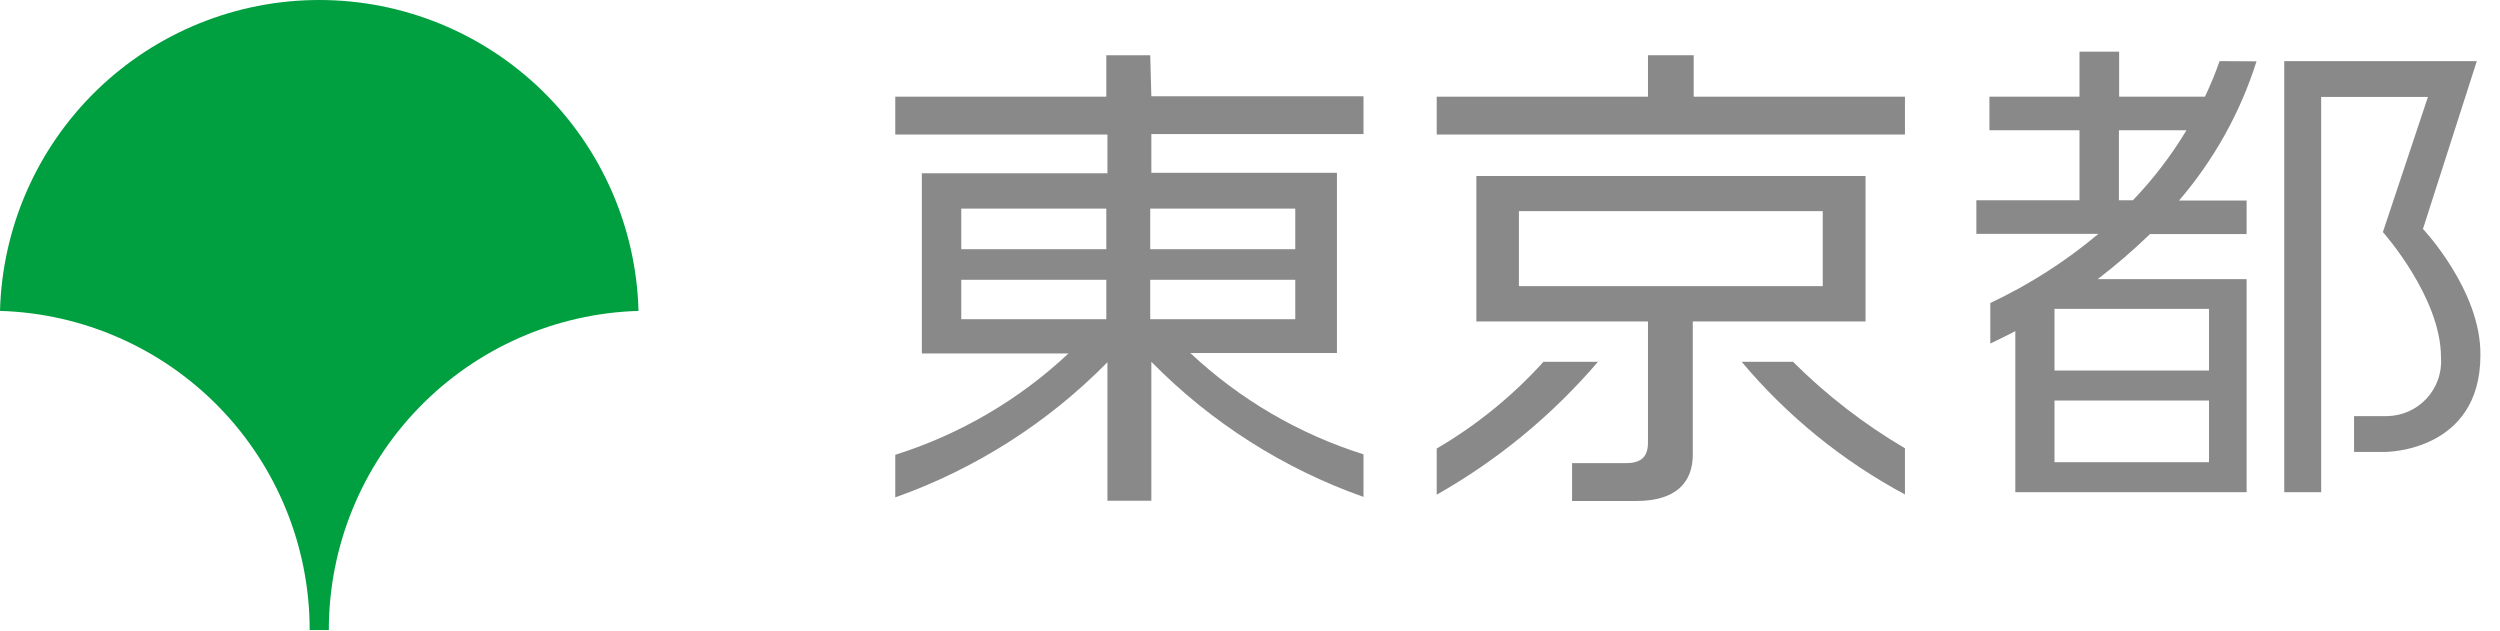
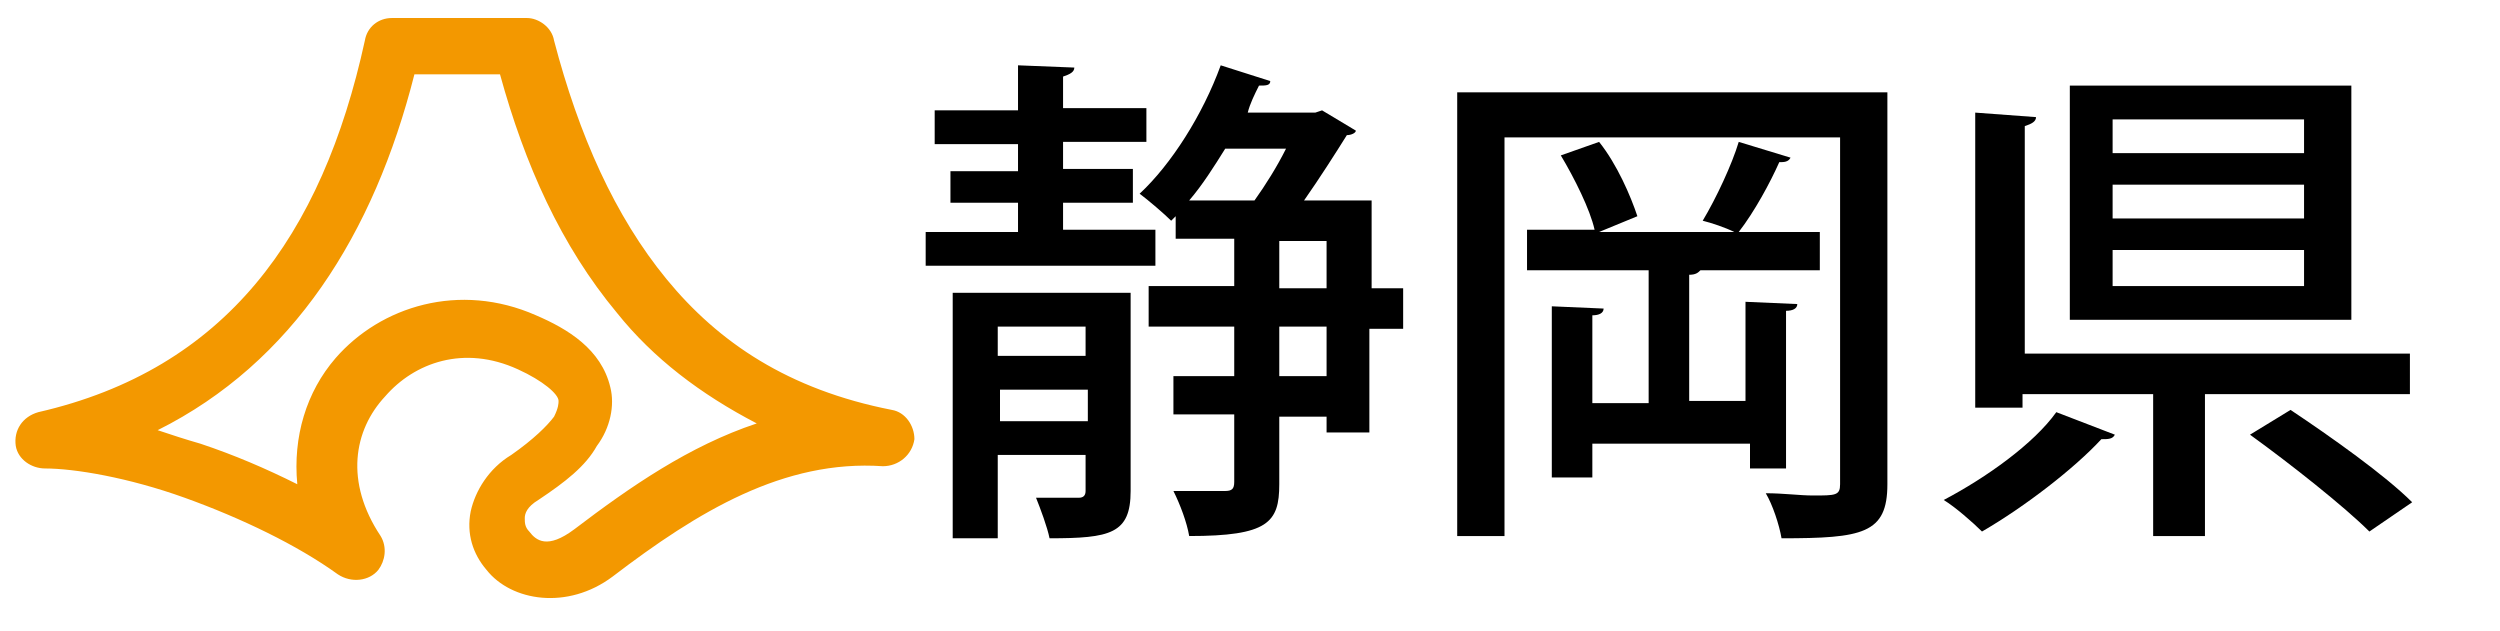
- <svg xmlns="http://www.w3.org/2000/svg" fill="none" height="28" viewBox="0 0 111 28" width="111">
-   <path d="m13.75 27.974h.85c-.002-3.687 1.433-7.229 4.001-9.874s6.064-4.187 9.749-4.296c-.098-3.694-1.635-7.204-4.282-9.783-2.648-2.578-6.197-4.021-9.893-4.021s-7.245 1.443-9.893 4.021c-2.648 2.578-4.184 6.088-4.282 9.783 3.685.109 7.182 1.65 9.749 4.296s4.002 6.188 4.001 9.874z" fill="#00a040" />
-   <g fill="#898989">
-     <path d="m51.07 2.453h-1.95v1.84h-9.37v1.68h9.42v1.72h-8.24v8h6.51c-2.193 2.058-4.822 3.596-7.69 4.5v1.89c3.554-1.26 6.776-3.311 9.42-6v6.15h1.95v-6.17c2.643 2.691 5.864 4.743 9.42 6v-1.89c-2.869-.903-5.498-2.441-7.69-4.5h6.51v-8h-8.24v-1.72h9.42v-1.68h-9.42zm-8.39 6.81h6.44v1.8h-6.44zm0 3.16h6.44v1.75h-6.44zm14.83 1.75h-6.44v-1.75h6.44zm0-4.91v1.8h-6.44v-1.8z" />
-     <path d="m68.53 16.064c-1.374 1.518-2.972 2.817-4.74 3.85v2.05c2.711-1.536 5.134-3.533 7.16-5.9z" />
-     <path d="m79.61 16.064h-2.28c2.02 2.407 4.481 4.406 7.25 5.89v-2.05c-1.812-1.066-3.481-2.356-4.97-3.84z" />
-     <path d="m80.93 14.274h1.9v-6.46h-17.28v6.46h7.62v5.38c0 .71-.39.91-1 .91h-2.37v1.68h2.85c1.77 0 2.51-.83 2.51-2.06v-5.91zm-13.49-4.9h13.49v3.33h-13.49z" />
-     <path d="m75.2 2.453h-2.03v1.84h-9.38v1.68h20.79v-1.68h-9.38z" />
-     <path d="m107.58 10.164 2.39-7.45h-8.55v19.14h1.64v-17.55h4.74l-2 6s2.58 2.89 2.58 5.56c.025.332-.019.666-.129.981-.11.315-.283.603-.509.848-.226.245-.5.441-.805.575-.305.135-.634.205-.967.207h-1.45v1.59h1.4s4.21 0 4.21-4.29c.04-2.87-2.55-5.61-2.55-5.61z" />
-     <path d="m98.55 2.713c-.188.538-.405 1.065-.65 1.58h-3.81v-2h-1.76v2h-4v1.49h4v3.11h-4.58v1.49h5.42c-1.461 1.226-3.075 2.258-4.8 3.07v1.8c.35-.17.73-.35 1.11-.55v7.15h10.27v-9.46h-6.61c.811-.622 1.585-1.29 2.32-2h4.29v-1.49h-3c1.551-1.807 2.722-3.909 3.44-6.18zm-.47 17.81h-6.86v-2.74h6.86zm0-4.07h-6.86v-2.74h6.86zm-4-7.56v-3.11h3c-.675 1.122-1.474 2.165-2.38 3.11z" />
+ <svg xmlns="http://www.w3.org/2000/svg" version="1.1" id="レイヤー_1" x="0px" y="0px" viewBox="0 0 111 28" style="enable-background:new 0 0 111 28;" xml:space="preserve">
+   <style type="text/css">
+ 	.st0{fill:#F39800;}
+ </style>
+   <path class="st0" d="M17.4,0.8c-0.6,0-1.1,0.4-1.2,1c-1.9,8.7-6.2,14.6-14.5,16.5c-0.7,0.2-1.1,0.8-1,1.5c0.1,0.6,0.7,1,1.3,1  c1.3,0,3.7,0.4,6.2,1.3s5,2.1,6.8,3.4c0.6,0.4,1.4,0.3,1.8-0.2c0.3-0.4,0.4-1,0.1-1.5c-1.6-2.4-1.2-4.7,0.2-6.2  c1.3-1.5,3.5-2.3,5.9-1.2c0,0,0,0,0,0c1.1,0.5,1.8,1.1,1.8,1.4c0,0.1,0,0.3-0.2,0.7c-0.3,0.4-0.9,1-1.9,1.7l0,0  c-1,0.6-1.6,1.6-1.8,2.5c-0.2,1,0.1,1.9,0.7,2.6c1.1,1.4,3.6,1.8,5.6,0.3c0,0,0,0,0,0c3.8-2.9,7.6-5.2,12-4.9c0.7,0,1.3-0.5,1.4-1.2  c0-0.6-0.4-1.2-1-1.3c-4.6-0.9-7.7-3-10-5.8s-3.9-6.4-5-10.6c-0.1-0.6-0.7-1-1.2-1H17.4z M18.4,3.3h3.8c1.1,4,2.7,7.6,5.2,10.6  c1.6,2,3.7,3.6,6.2,4.9c-3,1-5.6,2.8-8.1,4.7c-1.2,0.9-1.7,0.5-2,0.1c-0.2-0.2-0.2-0.4-0.2-0.6c0-0.2,0.1-0.5,0.6-0.8c0,0,0,0,0,0  c1.2-0.8,2.1-1.5,2.6-2.4c0.6-0.8,0.8-1.8,0.6-2.6c-0.4-1.7-1.9-2.6-3.3-3.2l0,0c-3.4-1.5-6.9-0.4-8.9,1.9c-1.3,1.5-1.9,3.5-1.7,5.6  c-1.4-0.7-2.8-1.3-4.3-1.8c-0.7-0.2-1.3-0.4-1.9-0.6C13,16.1,16.6,10.4,18.4,3.3z" />
+   <g>
+     <path d="M51.3,10.3v1.5H41.1v-1.5h4.1V9h-3V7.6h3V6.4h-3.7V4.9h3.7V2.9l2.5,0.1c0,0.2-0.2,0.3-0.5,0.4v1.4h3.7v1.5h-3.7v1.2h3.1V9   h-3.1v1.2H51.3z M50.2,13v8.8c0,1.9-0.9,2.1-3.6,2.1c-0.1-0.5-0.4-1.3-0.6-1.8c0.8,0,1.6,0,1.9,0c0.2,0,0.3-0.1,0.3-0.3v-1.6h-3.9   v3.7h-2V13H50.2z M48.2,14.5h-3.9v1.3h3.9V14.5z M44.4,18.7h3.9v-1.4h-3.9V18.7z M62.3,12.8v1.8h-1.5v4.6h-1.9v-0.7h-2.1v3   c0,1.7-0.5,2.3-4,2.3c-0.1-0.6-0.4-1.4-0.7-2c1.1,0,2.1,0,2.3,0c0.3,0,0.4-0.1,0.4-0.4v-3h-2.7v-1.7h2.7v-2.2H51v-1.8h3.8v-2.1   h-2.6V9.6L52,9.8c-0.3-0.3-1-0.9-1.4-1.2c1.4-1.3,2.8-3.5,3.6-5.7l2.2,0.7c0,0.2-0.2,0.2-0.5,0.2c-0.2,0.4-0.4,0.8-0.5,1.2h3   l0.3-0.1l1.5,0.9c0,0.1-0.2,0.2-0.4,0.2c-0.5,0.8-1.2,1.9-1.9,2.9h3v3.9H62.3z M55.7,8.9c0.5-0.7,1-1.5,1.4-2.3h-2.7   c-0.5,0.8-1,1.6-1.6,2.3H55.7z M56.8,10.7v2.1h2.1v-2.1H56.8z M58.9,16.7v-2.2h-2.1v2.2H58.9z" />
+     <path d="M83.8,4.1v17.4c0,2.2-1.1,2.4-4.7,2.4c-0.1-0.6-0.4-1.5-0.7-2c0.8,0,1.5,0.1,2.1,0.1c1,0,1.2,0,1.2-0.5V6.1H66.8v17.7h-2.1   V4.1H83.8z M79.5,20.8h-1.8v-1.1h-7v1.5h-1.8v-7.6l2.3,0.1c0,0.2-0.2,0.3-0.5,0.3v3.9h2.5V12h-5.4v-1.8h3c-0.2-0.9-0.9-2.3-1.5-3.3   l1.7-0.6c0.8,1,1.4,2.4,1.7,3.3L71,10.3h6c-0.4-0.2-1-0.4-1.4-0.5c0.6-1,1.3-2.5,1.6-3.5l2.3,0.7c-0.1,0.2-0.3,0.2-0.5,0.2   c-0.4,0.9-1.1,2.2-1.8,3.1h3.6V12h-5.3c-0.1,0.1-0.2,0.2-0.5,0.2v5.6h2.5v-4.4l2.3,0.1c0,0.2-0.2,0.3-0.5,0.3V20.8z" />
+     <path d="M93.9,19.3c-0.1,0.2-0.3,0.2-0.6,0.2c-1.2,1.3-3.4,3-5.3,4.1c-0.4-0.4-1.2-1.1-1.7-1.4c1.9-1,4-2.5,5-3.9L93.9,19.3z    M107,17.5h-9.1v6.3h-2.3v-6.3h-5.8v0.6h-2.1V5l2.7,0.2c0,0.2-0.2,0.3-0.5,0.4v10.1H107V17.5z M104.4,3.8v10.4H91.9V3.8H104.4z    M102.3,6.8V5.3h-8.5v1.5H102.3z M102.3,9.7V8.2h-8.5v1.5H102.3z M102.3,12.7v-1.6h-8.5v1.6H102.3z M105.2,23.6   c-1.1-1.1-3.5-3-5.3-4.3l1.8-1.1c1.8,1.2,4.2,2.9,5.4,4.1L105.2,23.6z" />
  </g>
</svg>
